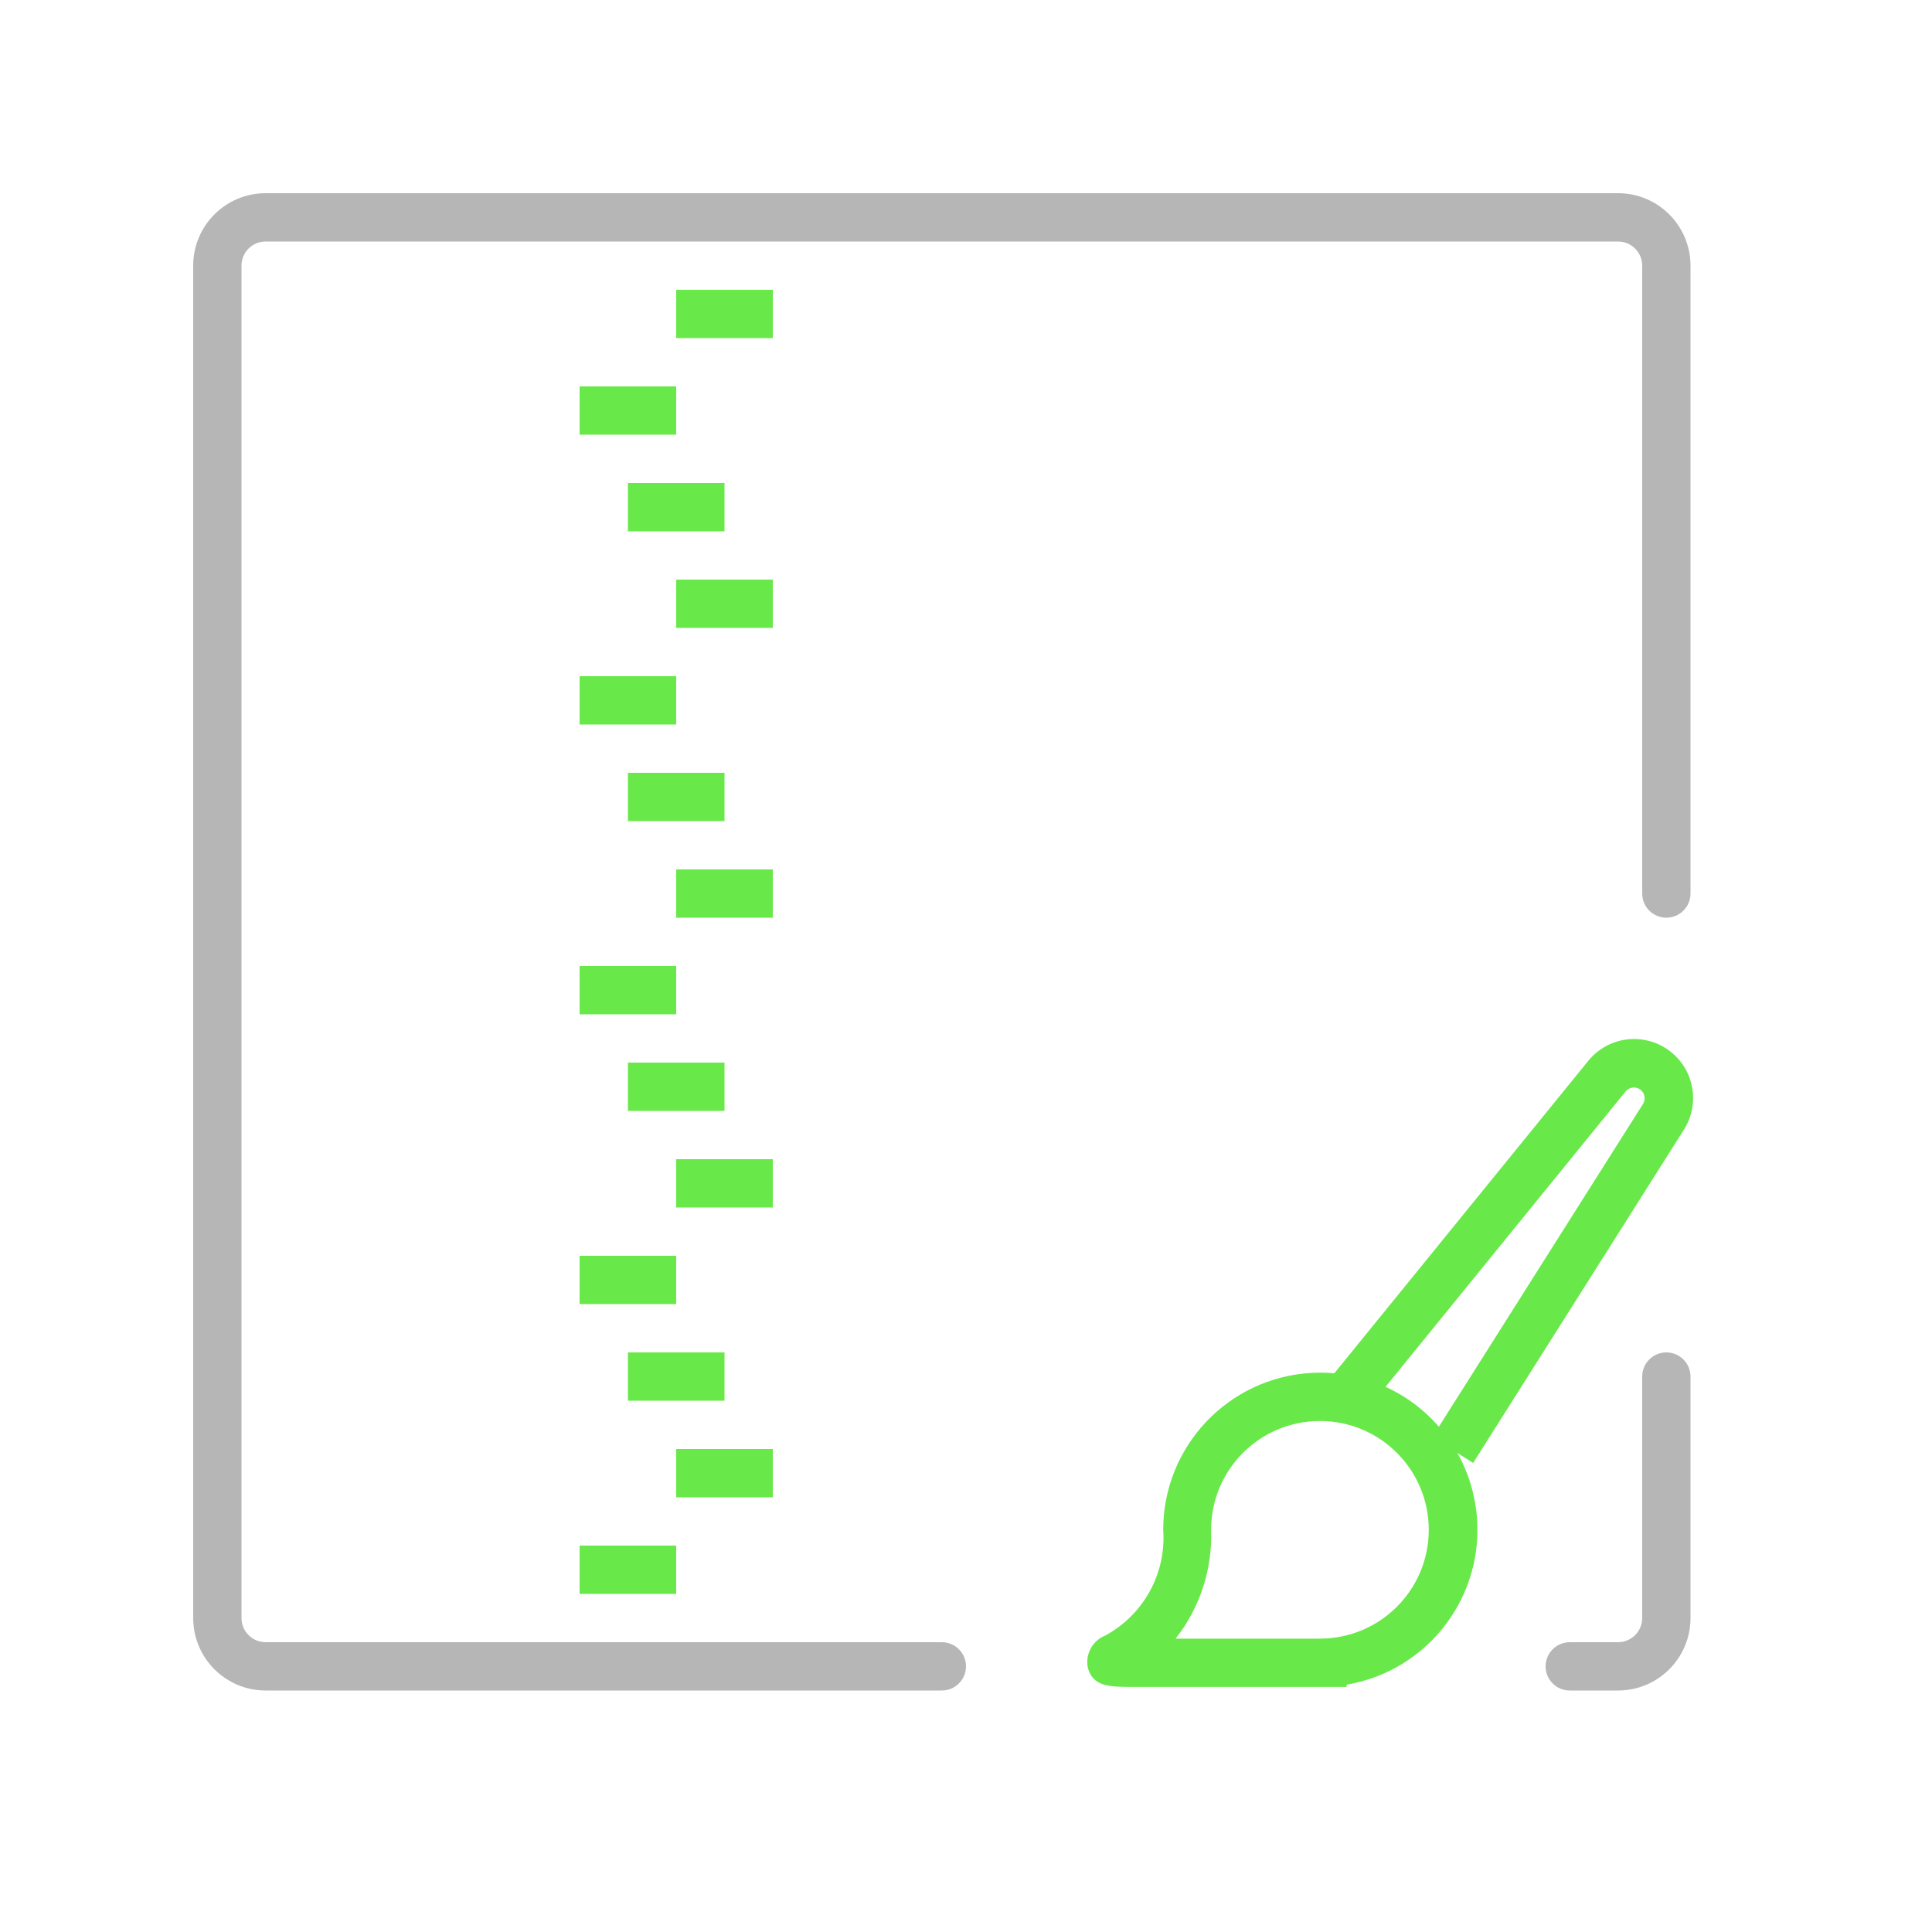
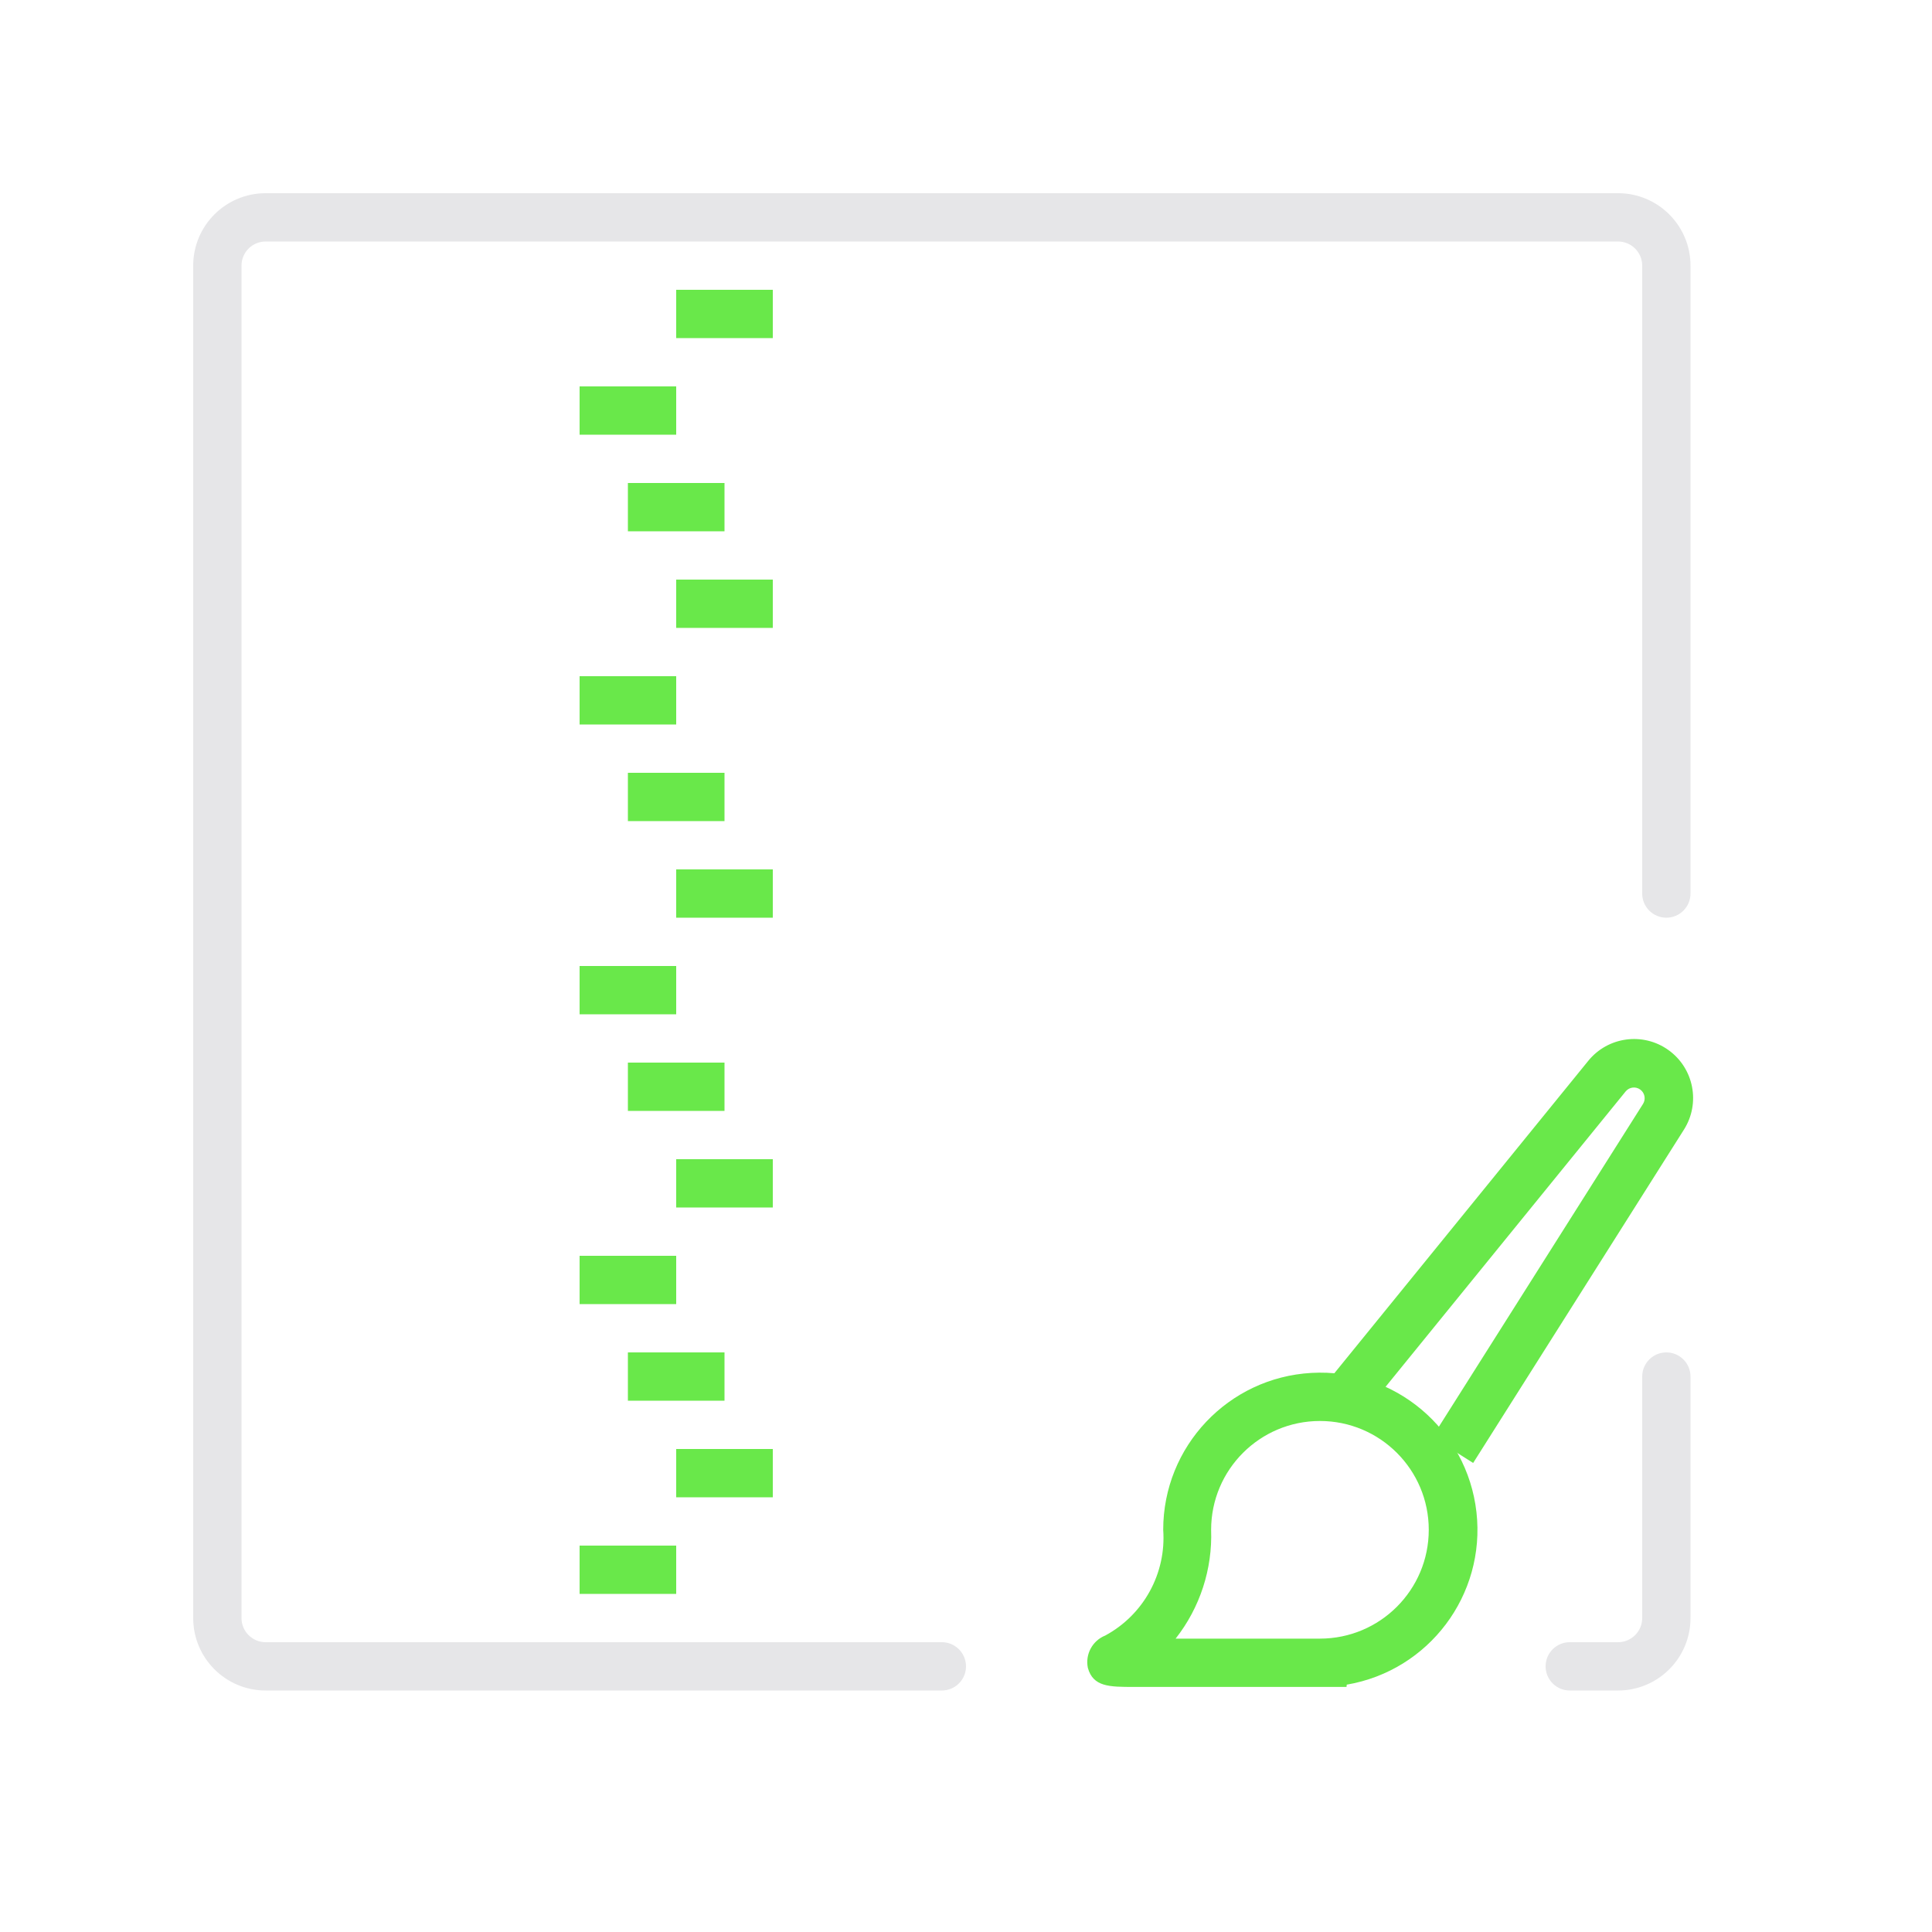
<svg xmlns="http://www.w3.org/2000/svg" width="40" height="40" viewBox="0 0 40 40">
  <path d="M27.878,34.926h-4.4c-.509,0-.845,0-.955-.394a.593.593,0,0,1,.36-.67,2.3,2.3,0,0,0,1.2-2.189,3.253,3.253,0,1,1,3.8,3.206Zm-3.538-1h2.988a2.253,2.253,0,1,0-2.253-2.253A3.445,3.445,0,0,1,24.34,33.926Z" style="fill:#69E84A" />
  <path d="M30.5,30.289l-.846-.535,4.364-6.9a.222.222,0,0,0-.36-.258l-5.4,6.644-.776-.631,5.4-6.644a1.222,1.222,0,0,1,1.982,1.423Z" style="fill:#69E84A" />
-   <path d="M33.5,35h-1a.5.5,0,0,1,0-1h1a.5.5,0,0,0,.5-.5v-5a.5.5,0,0,1,1,0v5A1.5,1.5,0,0,1,33.5,35Z" style="fill:#b6b6b6" />
-   <path d="M19.5,35H5.5A1.5,1.5,0,0,1,4,33.5V5.5A1.5,1.5,0,0,1,5.5,4h28A1.5,1.5,0,0,1,35,5.5v13a.5.5,0,0,1-1,0V5.5a.5.5,0,0,0-.5-.5H5.5a.5.5,0,0,0-.5.5v28a.5.5,0,0,0,.5.5h14a.5.5,0,0,1,0,1Z" style="fill:#b6b6b6" />
+   <path d="M33.5,35h-1a.5.5,0,0,1,0-1h1a.5.5,0,0,0,.5-.5v-5a.5.5,0,0,1,1,0v5A1.5,1.5,0,0,1,33.5,35Z" style="fill:#E6E6E8" />
+   <path d="M19.5,35H5.5A1.5,1.5,0,0,1,4,33.5V5.5A1.5,1.5,0,0,1,5.5,4h28A1.5,1.5,0,0,1,35,5.5v13a.5.5,0,0,1-1,0V5.5a.5.5,0,0,0-.5-.5H5.5a.5.5,0,0,0-.5.5v28a.5.5,0,0,0,.5.5h14a.5.5,0,0,1,0,1Z" style="fill:#E6E6E8" />
  <rect x="14" y="6" width="2" height="1" style="fill:#69E84A" />
  <rect x="12" y="8" width="2" height="1" style="fill:#69E84A" />
  <rect x="14" y="12" width="2" height="1" style="fill:#69E84A" />
  <rect x="12" y="14" width="2" height="1" style="fill:#69E84A" />
  <rect x="13" y="10" width="2" height="1" style="fill:#69E84A" />
  <rect x="14" y="18" width="2" height="1" style="fill:#69E84A" />
  <rect x="12" y="20" width="2" height="1" style="fill:#69E84A" />
  <rect x="13" y="16" width="2" height="1" style="fill:#69E84A" />
  <rect x="14" y="24" width="2" height="1" style="fill:#69E84A" />
  <rect x="12" y="26" width="2" height="1" style="fill:#69E84A" />
  <rect x="13" y="22" width="2" height="1" style="fill:#69E84A" />
  <rect x="14" y="30" width="2" height="1" style="fill:#69E84A" />
  <rect x="12" y="32" width="2" height="1" style="fill:#69E84A" />
  <rect x="13" y="28" width="2" height="1" style="fill:#69E84A" />
</svg>
